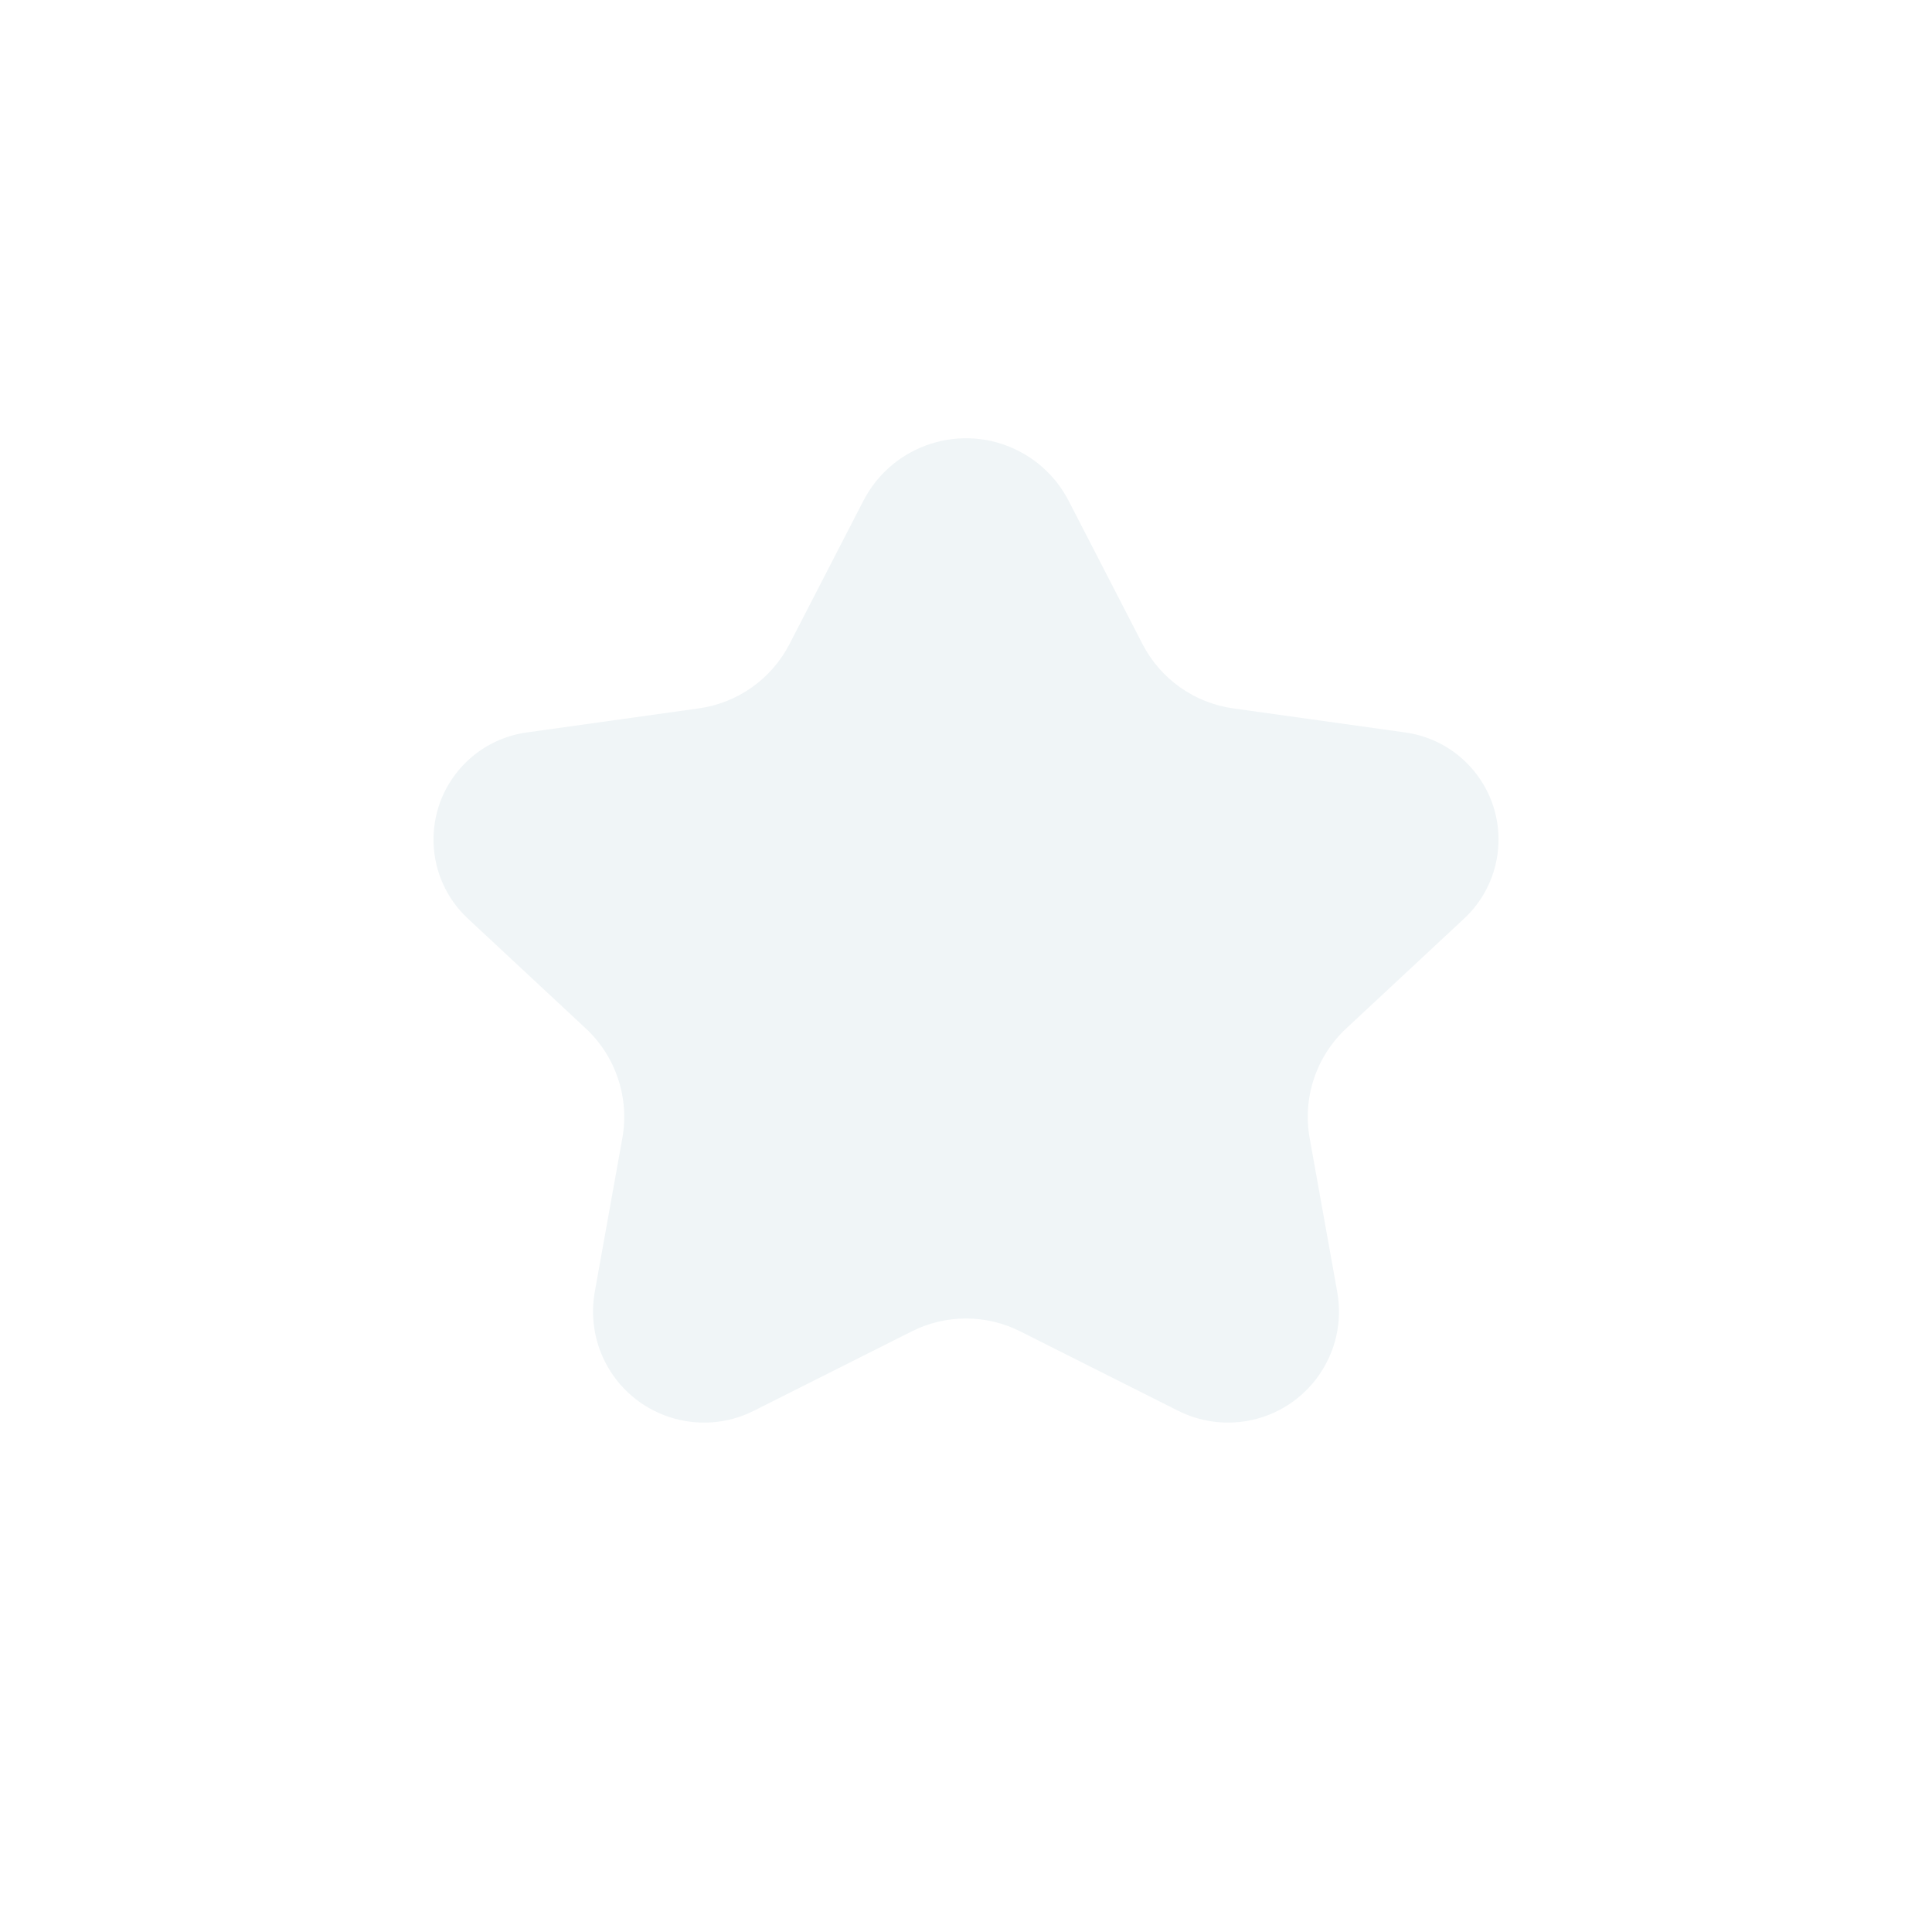
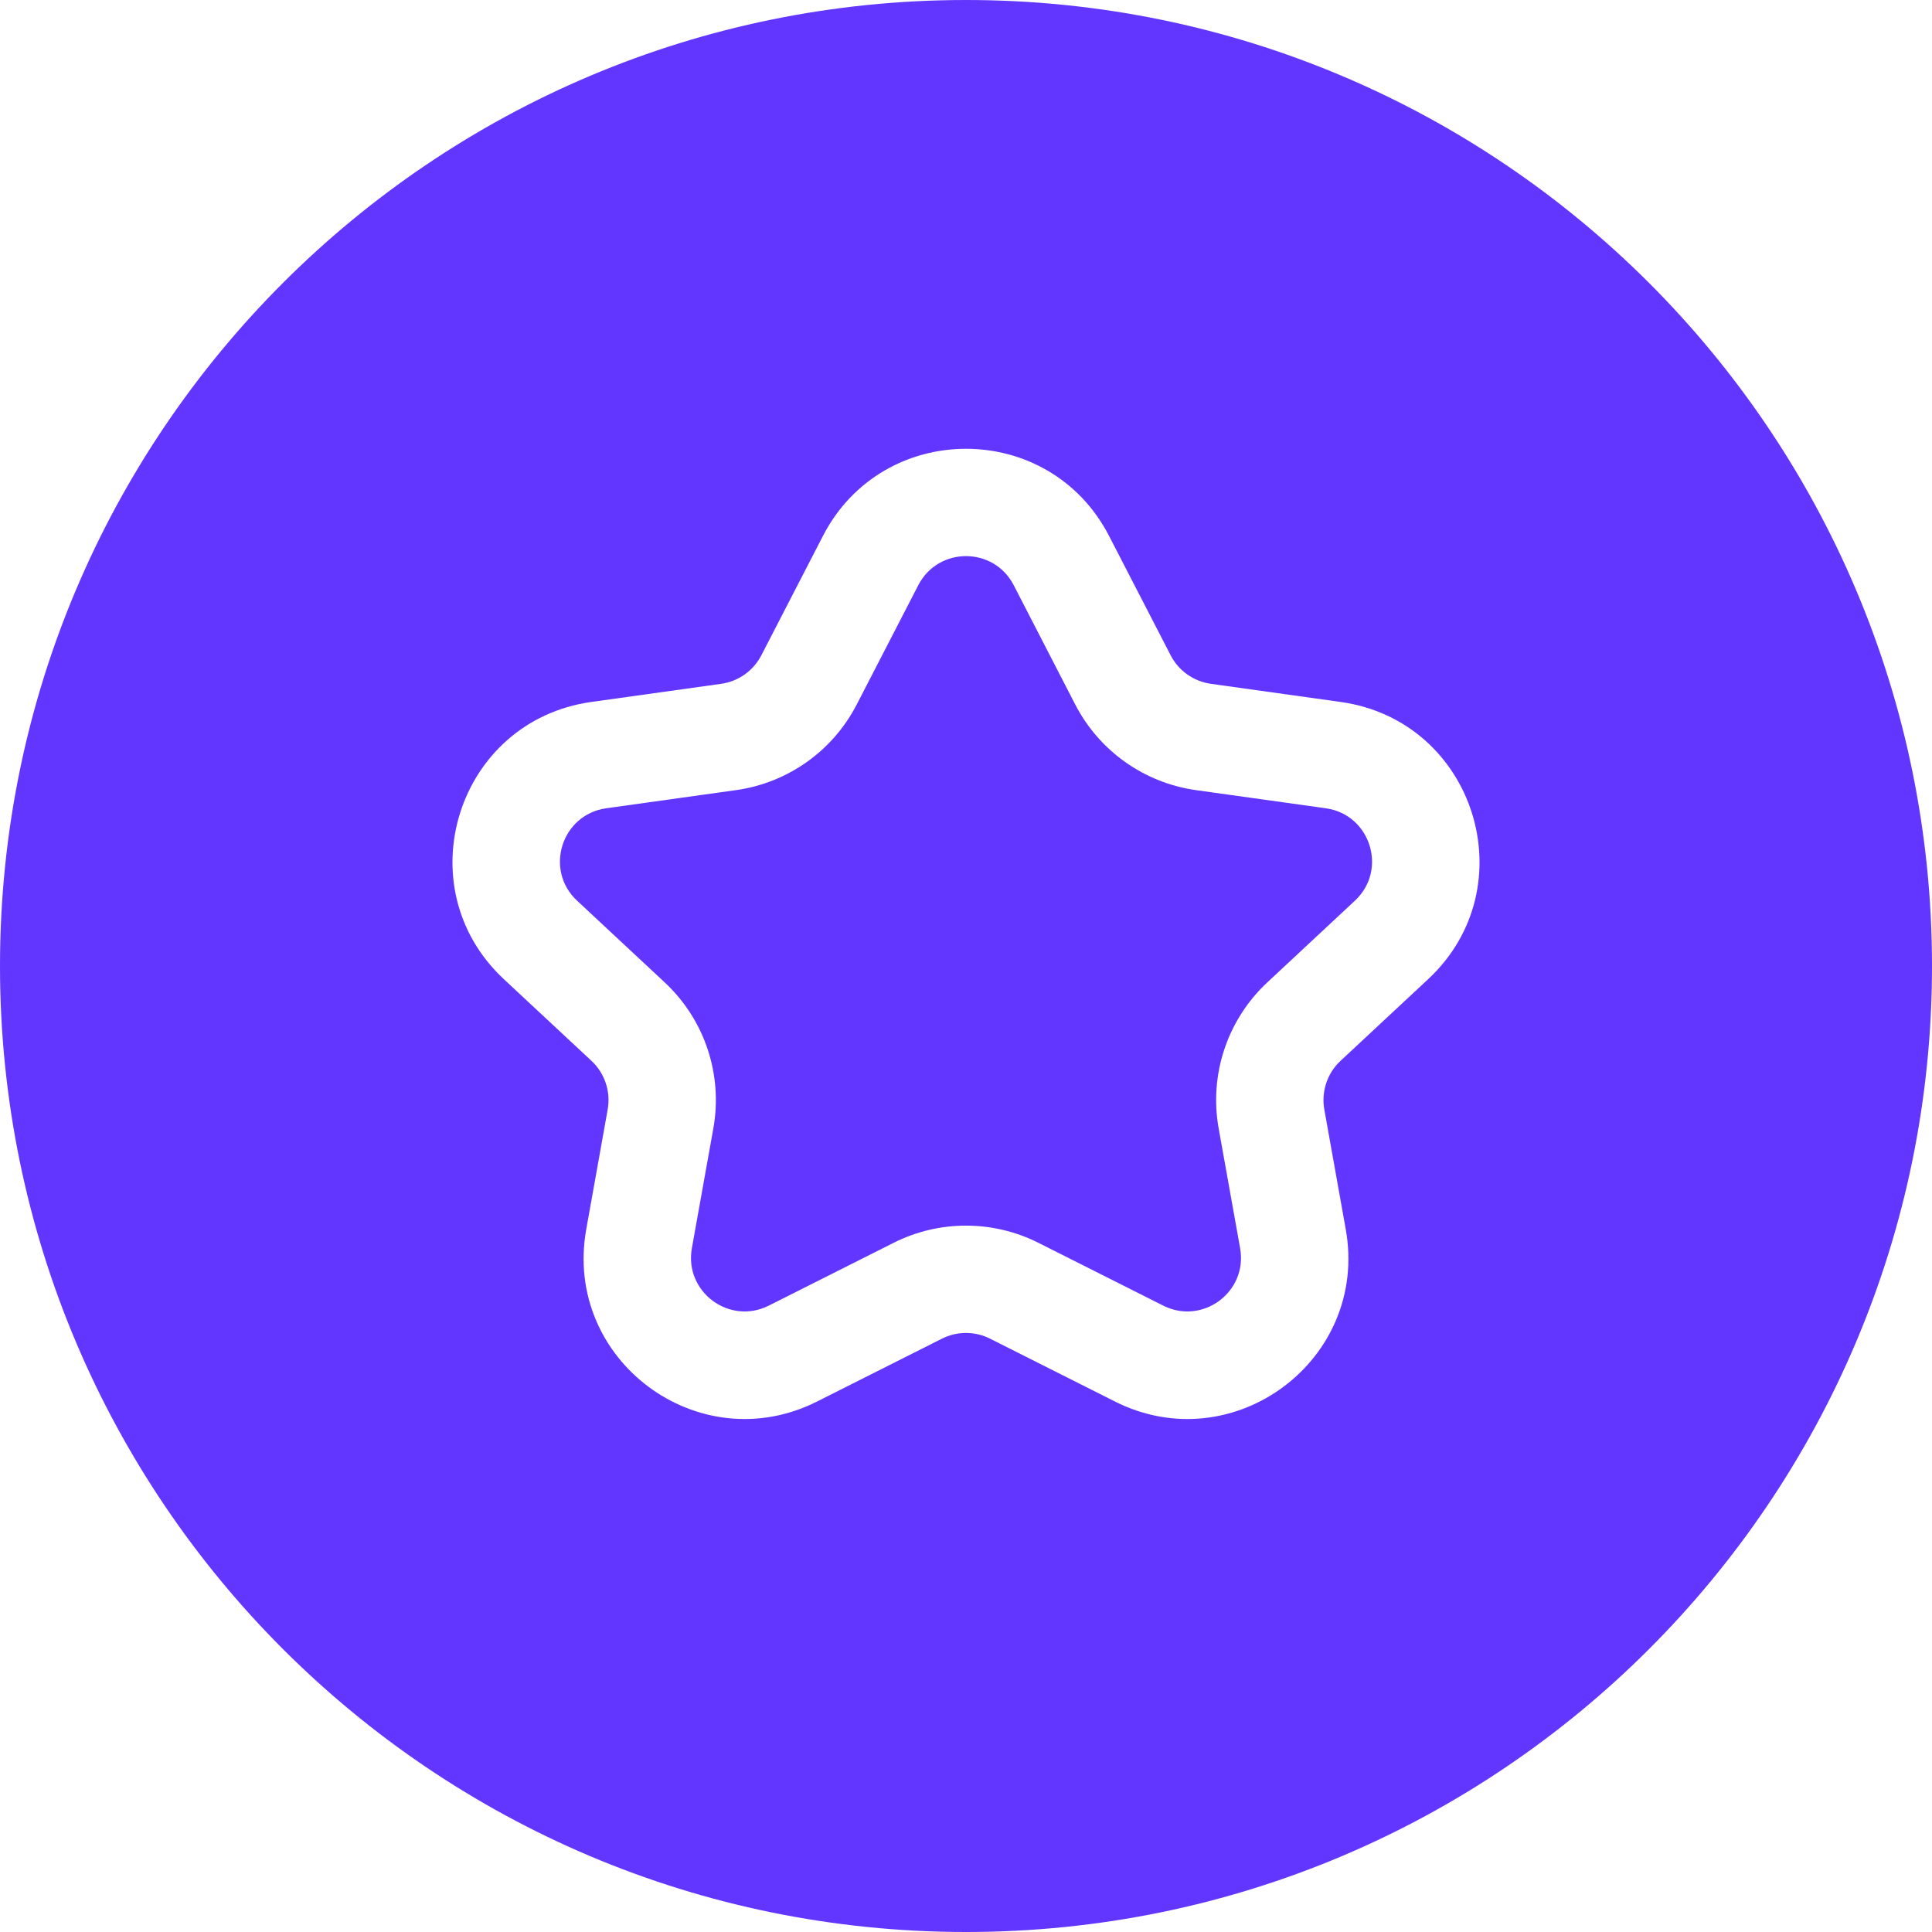
- <svg xmlns="http://www.w3.org/2000/svg" width="32px" height="32px" viewBox="0 0 32 32" version="1.1">
-   <g id="Assets" stroke="none" stroke-width="1" fill="none" fill-rule="evenodd">
-     <g id="Homepage" transform="translate(-152, -630)" fill="#F0F5F7">
-       <g id="Subscriu" transform="translate(110, 594)">
-         <g id="Group-8" transform="translate(42, 36)">
-           <path d="M17.7,8.295 L18.924,10.669 C19.222,11.246 19.781,11.643 20.425,11.733 L23.277,12.132 C24.257,12.269 24.94,13.174 24.803,14.153 C24.746,14.56 24.551,14.935 24.25,15.215 L22.297,17.035 C21.8,17.498 21.572,18.182 21.692,18.851 L22.149,21.399 C22.328,22.399 21.663,23.355 20.663,23.534 C20.271,23.604 19.868,23.545 19.512,23.366 L16.899,22.052 C16.333,21.767 15.667,21.767 15.101,22.052 L12.488,23.366 C11.581,23.823 10.475,23.458 10.018,22.55 C9.84,22.195 9.781,21.791 9.851,21.399 L10.308,18.851 C10.428,18.182 10.2,17.498 9.703,17.035 L7.75,15.215 C7.026,14.541 6.987,13.408 7.661,12.684 C7.941,12.384 8.316,12.188 8.723,12.132 L11.575,11.733 C12.219,11.643 12.778,11.246 13.076,10.669 L14.3,8.295 C14.785,7.356 15.938,6.988 16.877,7.472 C17.23,7.654 17.517,7.941 17.7,8.295 Z" id="Path" />
-         </g>
-       </g>
-     </g>
-   </g>
+ <svg xmlns="http://www.w3.org/2000/svg" width="36" height="36" viewBox="0 0 36 36" fill="none">
+   <path fill-rule="evenodd" clip-rule="evenodd" d="M18 36C27.941 36 36 27.941 36 18C36 8.059 27.941 0 18 0C8.059 0 0 8.059 0 18C0 27.941 8.059 36 18 36ZM21.813 12.21L20.666 9.987C19.549 7.821 16.451 7.821 15.334 9.987L14.187 12.21C14.038 12.499 13.758 12.697 13.437 12.742L11.019 13.08C8.518 13.43 7.542 16.524 9.389 18.246L11.021 19.767C11.269 19.998 11.383 20.34 11.323 20.675L10.924 22.906C10.487 25.339 13.017 27.226 15.225 26.115L17.55 24.945C17.833 24.802 18.167 24.802 18.45 24.945L20.775 26.115C22.983 27.226 25.513 25.339 25.076 22.906L24.677 20.675C24.617 20.34 24.731 19.998 24.979 19.767L26.611 18.246C28.458 16.524 27.482 13.43 24.981 13.08L22.563 12.742C22.242 12.697 21.962 12.499 21.813 12.21ZM17.111 10.904C17.484 10.182 18.516 10.182 18.889 10.904L20.035 13.127C20.482 13.993 21.321 14.588 22.286 14.723L24.704 15.061C25.537 15.178 25.863 16.209 25.247 16.783L23.616 18.304C22.87 18.998 22.528 20.024 22.708 21.027L23.108 23.259C23.253 24.07 22.41 24.699 21.674 24.328L19.349 23.158C18.5 22.731 17.5 22.731 16.651 23.158L14.326 24.328C13.59 24.699 12.747 24.07 12.892 23.259L13.292 21.027C13.472 20.024 13.13 18.998 12.384 18.304L10.753 16.783C10.137 16.209 10.463 15.178 11.296 15.061L13.714 14.723C14.679 14.588 15.518 13.993 15.964 13.127L17.111 10.904Z" fill="#6236FF" />
</svg>
